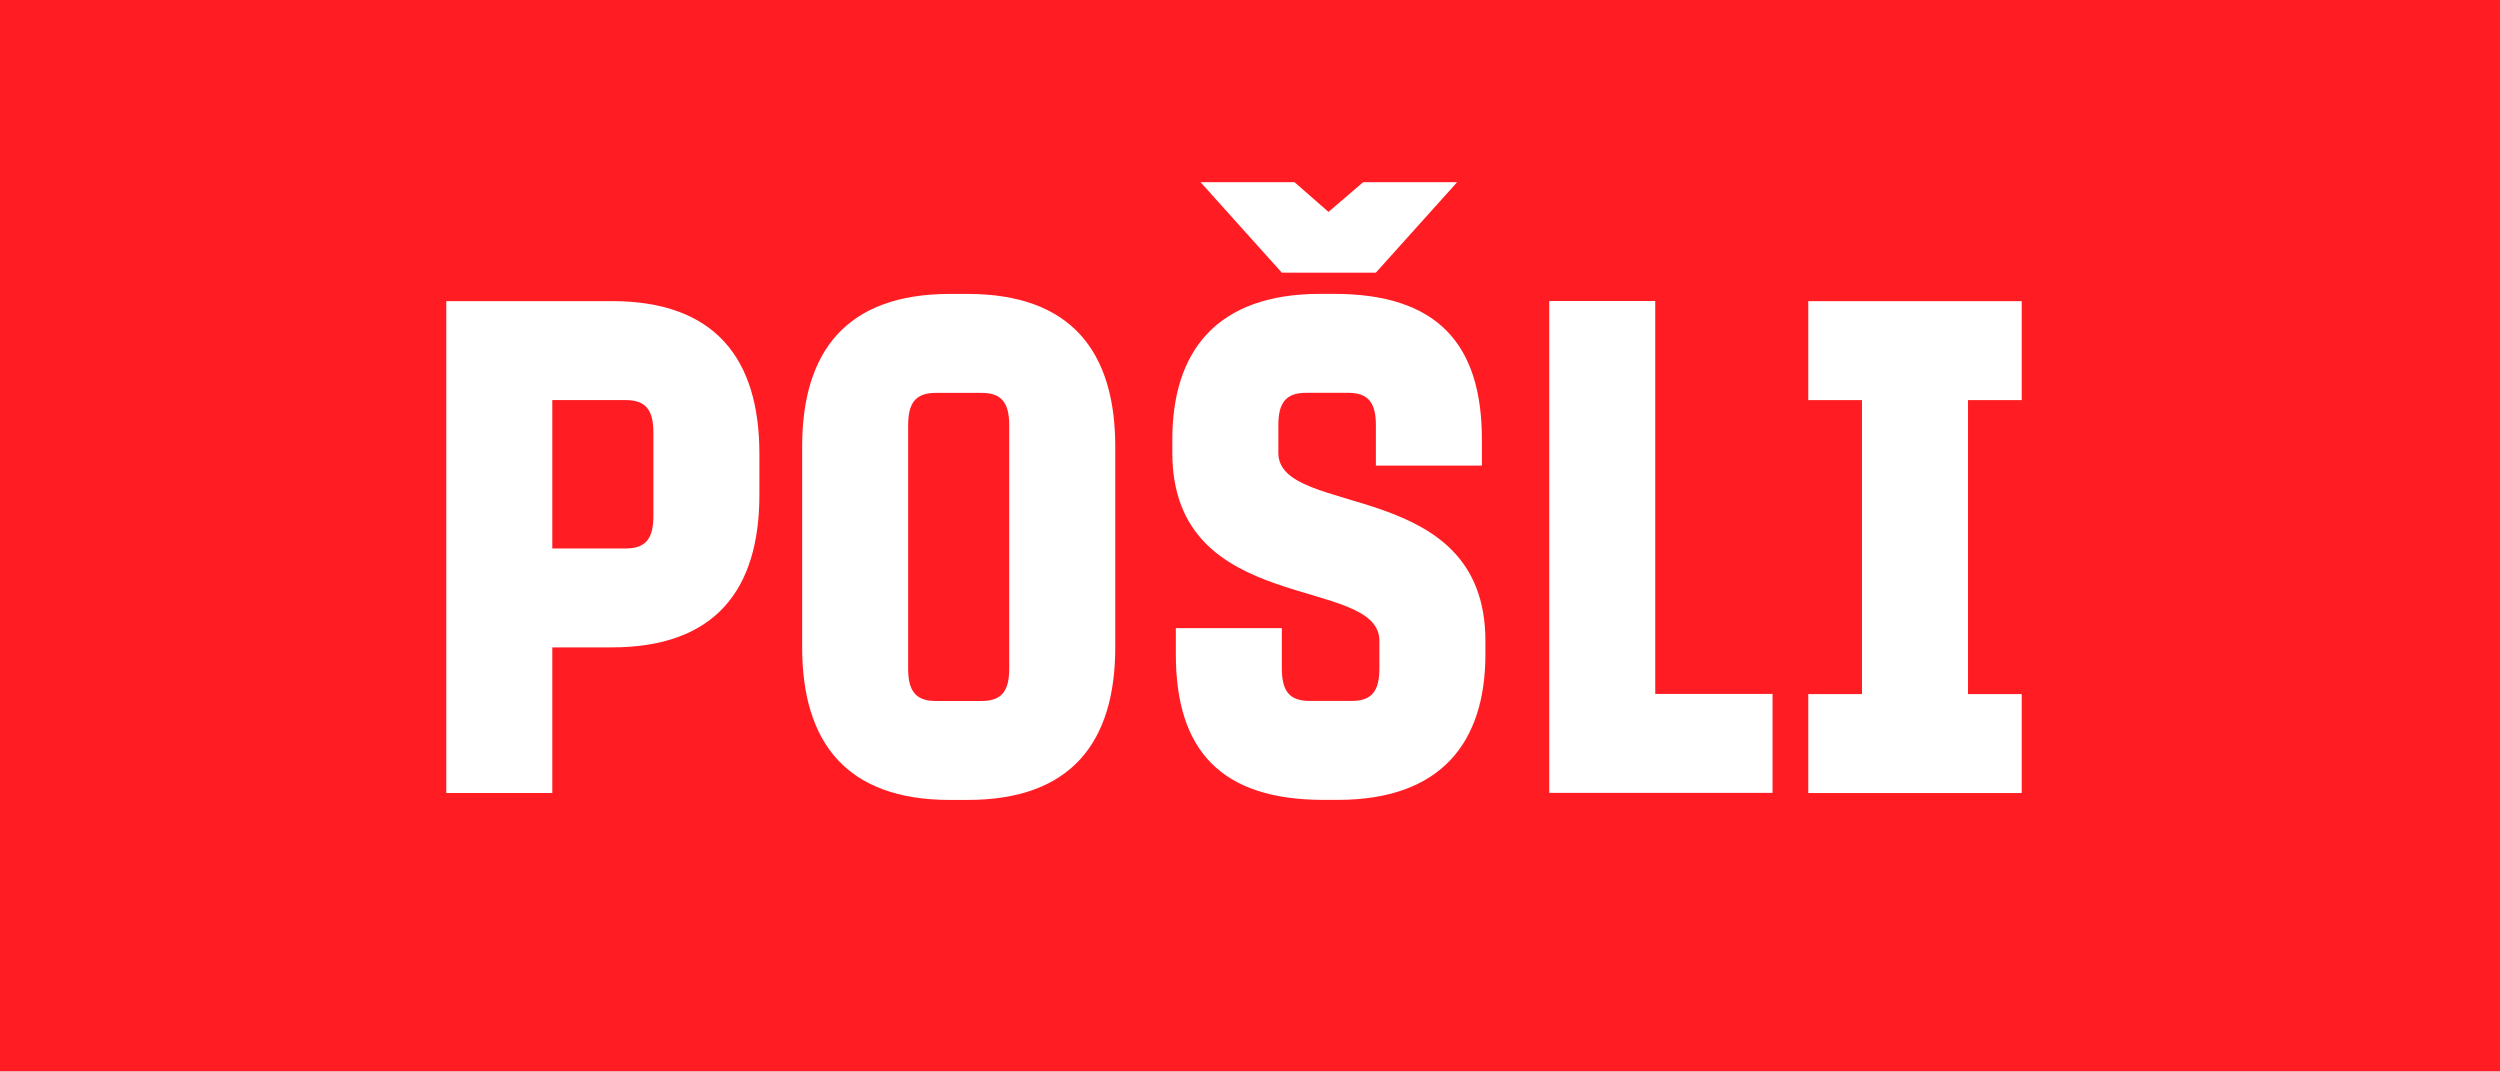
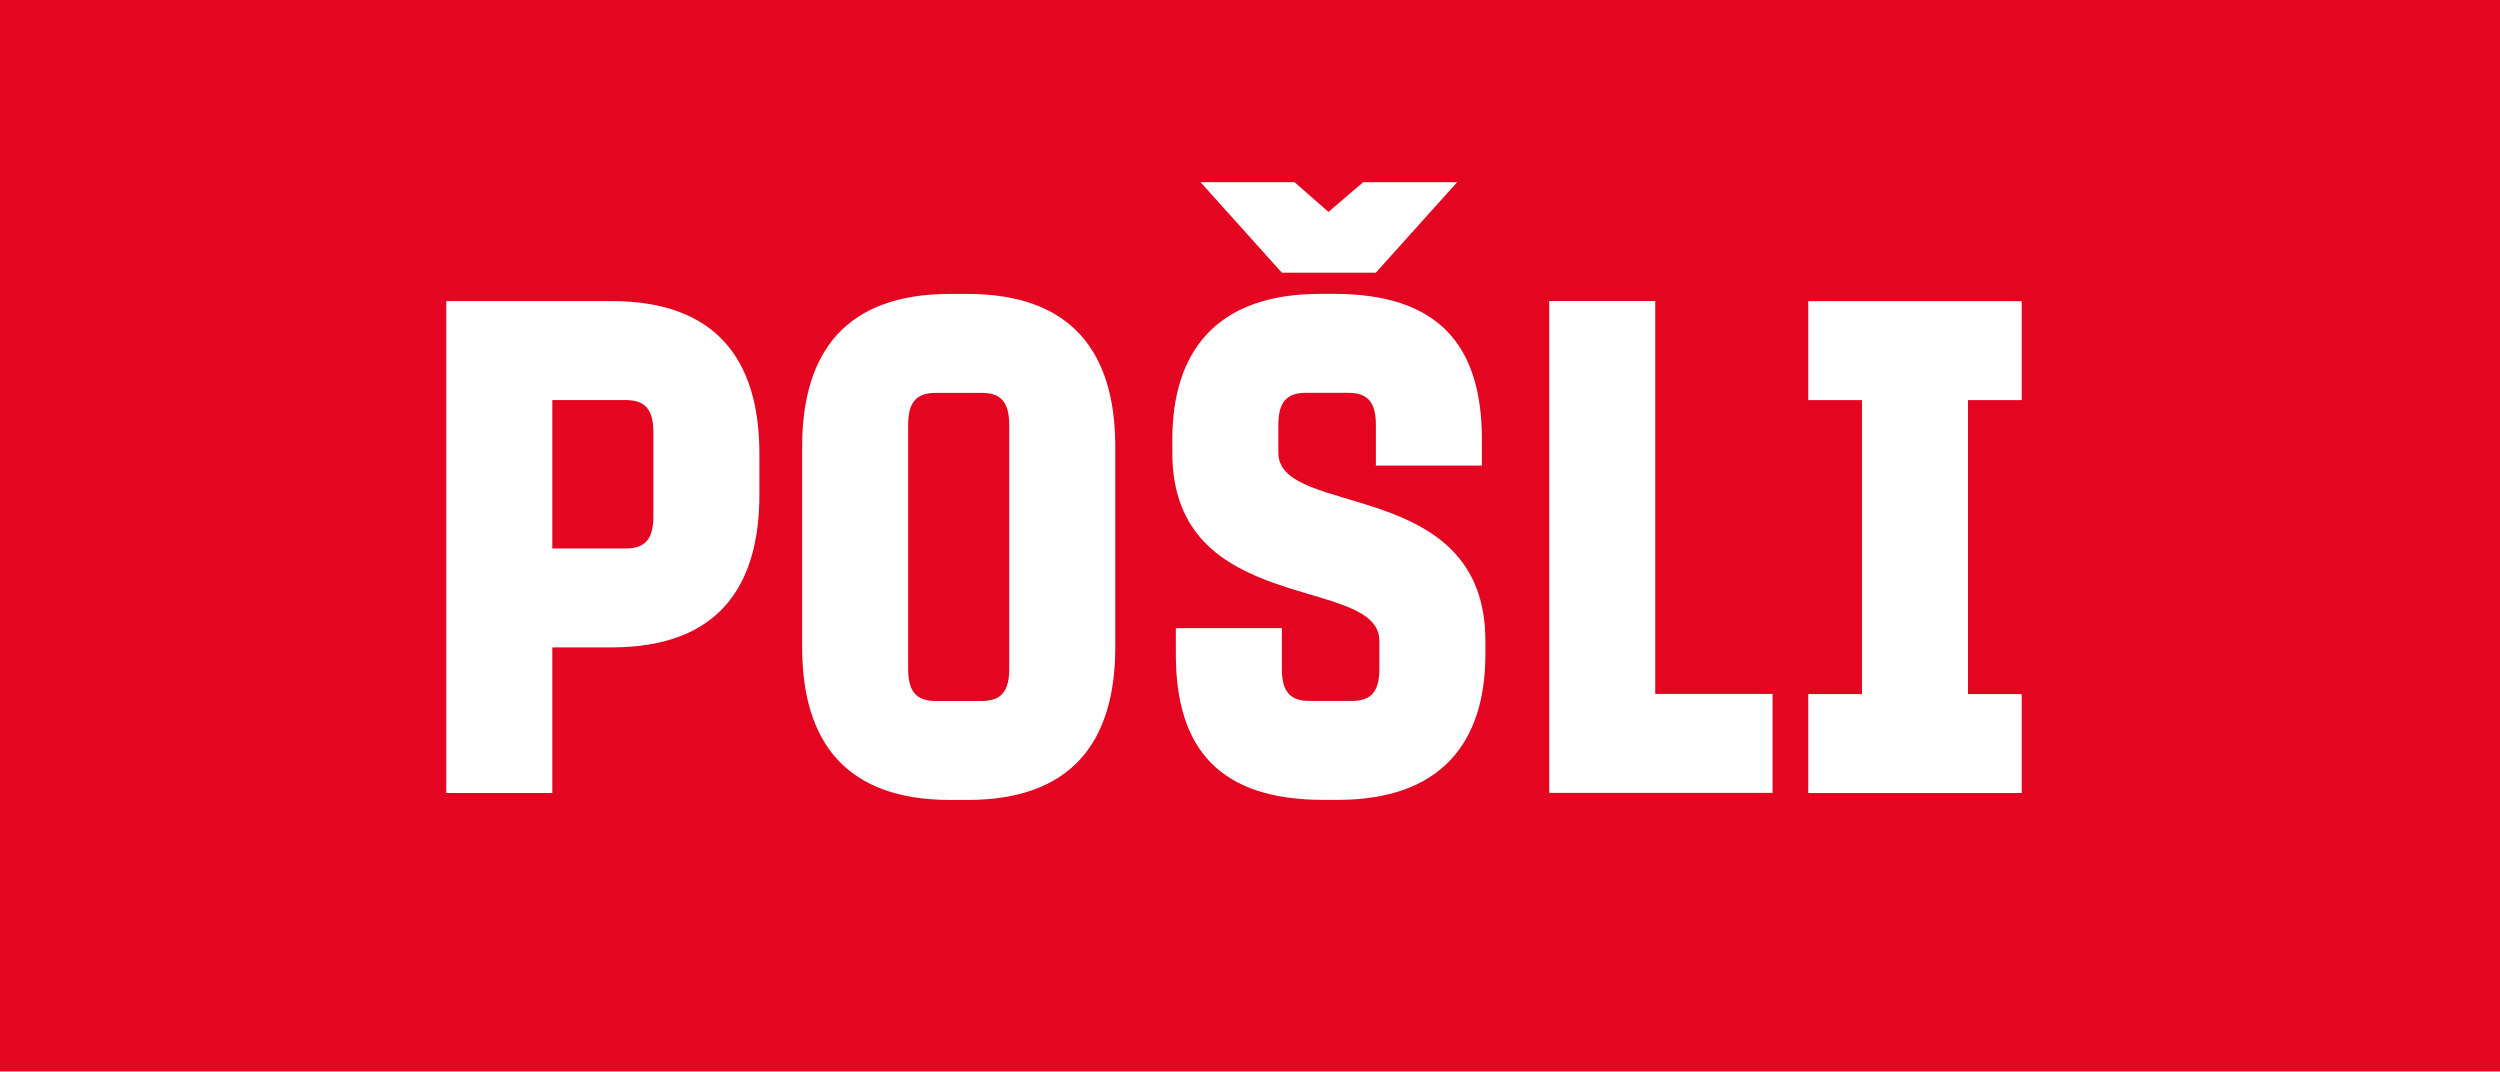
<svg xmlns="http://www.w3.org/2000/svg" width="89.851mm" height="38.504mm" version="1.1" viewBox="0 0 89.851 38.504">
  <g transform="translate(174.95 -211.98)">
    <g transform="translate(-560.12 731.68)">
-       <path d="m385.17-519.7h89.851v38.504h-89.851z" fill="#ff1d23" />
+       <path d="m385.17-519.7h89.851v38.504h-89.851z" fill="#e40521" />
      <g fill="#fff" stroke-width=".265px" aria-label="POŠLI">
        <path d="m405.02-491.2h-3.81v-17.678h5.944c3.708 0 5.309 2.057 5.309 5.486v1.473c0 3.429-1.6 5.486-5.309 5.486h-2.134zm0-8.788h2.642c0.737 0 0.991-0.381 0.991-1.168v-2.997c0-0.787-0.254-1.168-0.991-1.168h-2.642z" />
        <path d="m414-503.65c0-3.429 1.6-5.486 5.309-5.486h0.635c3.708 0 5.309 2.057 5.309 5.486v7.214c0 3.429-1.6 5.486-5.309 5.486h-0.635c-3.708 0-5.309-2.057-5.309-5.486zm7.442-0.762c0-0.787-0.254-1.168-0.991-1.168h-1.651c-0.737 0-0.991 0.381-0.991 1.168v8.738c0 0.787 0.254 1.168 0.991 1.168h1.651c0.737 0 0.991-0.381 0.991-1.168z" />
        <path d="m431.24-509.9-2.921-3.251h3.378l1.219 1.067 1.245-1.067h3.378l-2.921 3.251zm1.499 18.948c-3.708 0-5.309-1.803-5.309-5.232v-0.94h3.81v1.448c0 0.787 0.254 1.168 0.991 1.168h1.524c0.737 0 0.991-0.381 0.991-1.168v-0.991c0-2.388-7.442-0.838-7.442-6.756v-0.483c0-3.175 1.6-5.232 5.309-5.232h0.508c3.708 0 5.309 1.803 5.309 5.232v0.94h-3.81v-1.448c0-0.787-0.254-1.168-0.991-1.168h-1.524c-0.737 0-0.991 0.381-0.991 1.168v0.991c0 2.362 7.442 0.838 7.442 6.756v0.483c0 3.175-1.6 5.232-5.309 5.232z" />
        <path d="m444.66-494.76h4.216v3.556h-8.026v-17.678h3.81z" />
        <path d="m452.09-505.32h-1.93v-3.556h7.671v3.556h-1.93v10.566h1.93v3.556h-7.671v-3.556h1.93z" />
      </g>
    </g>
  </g>
</svg>
